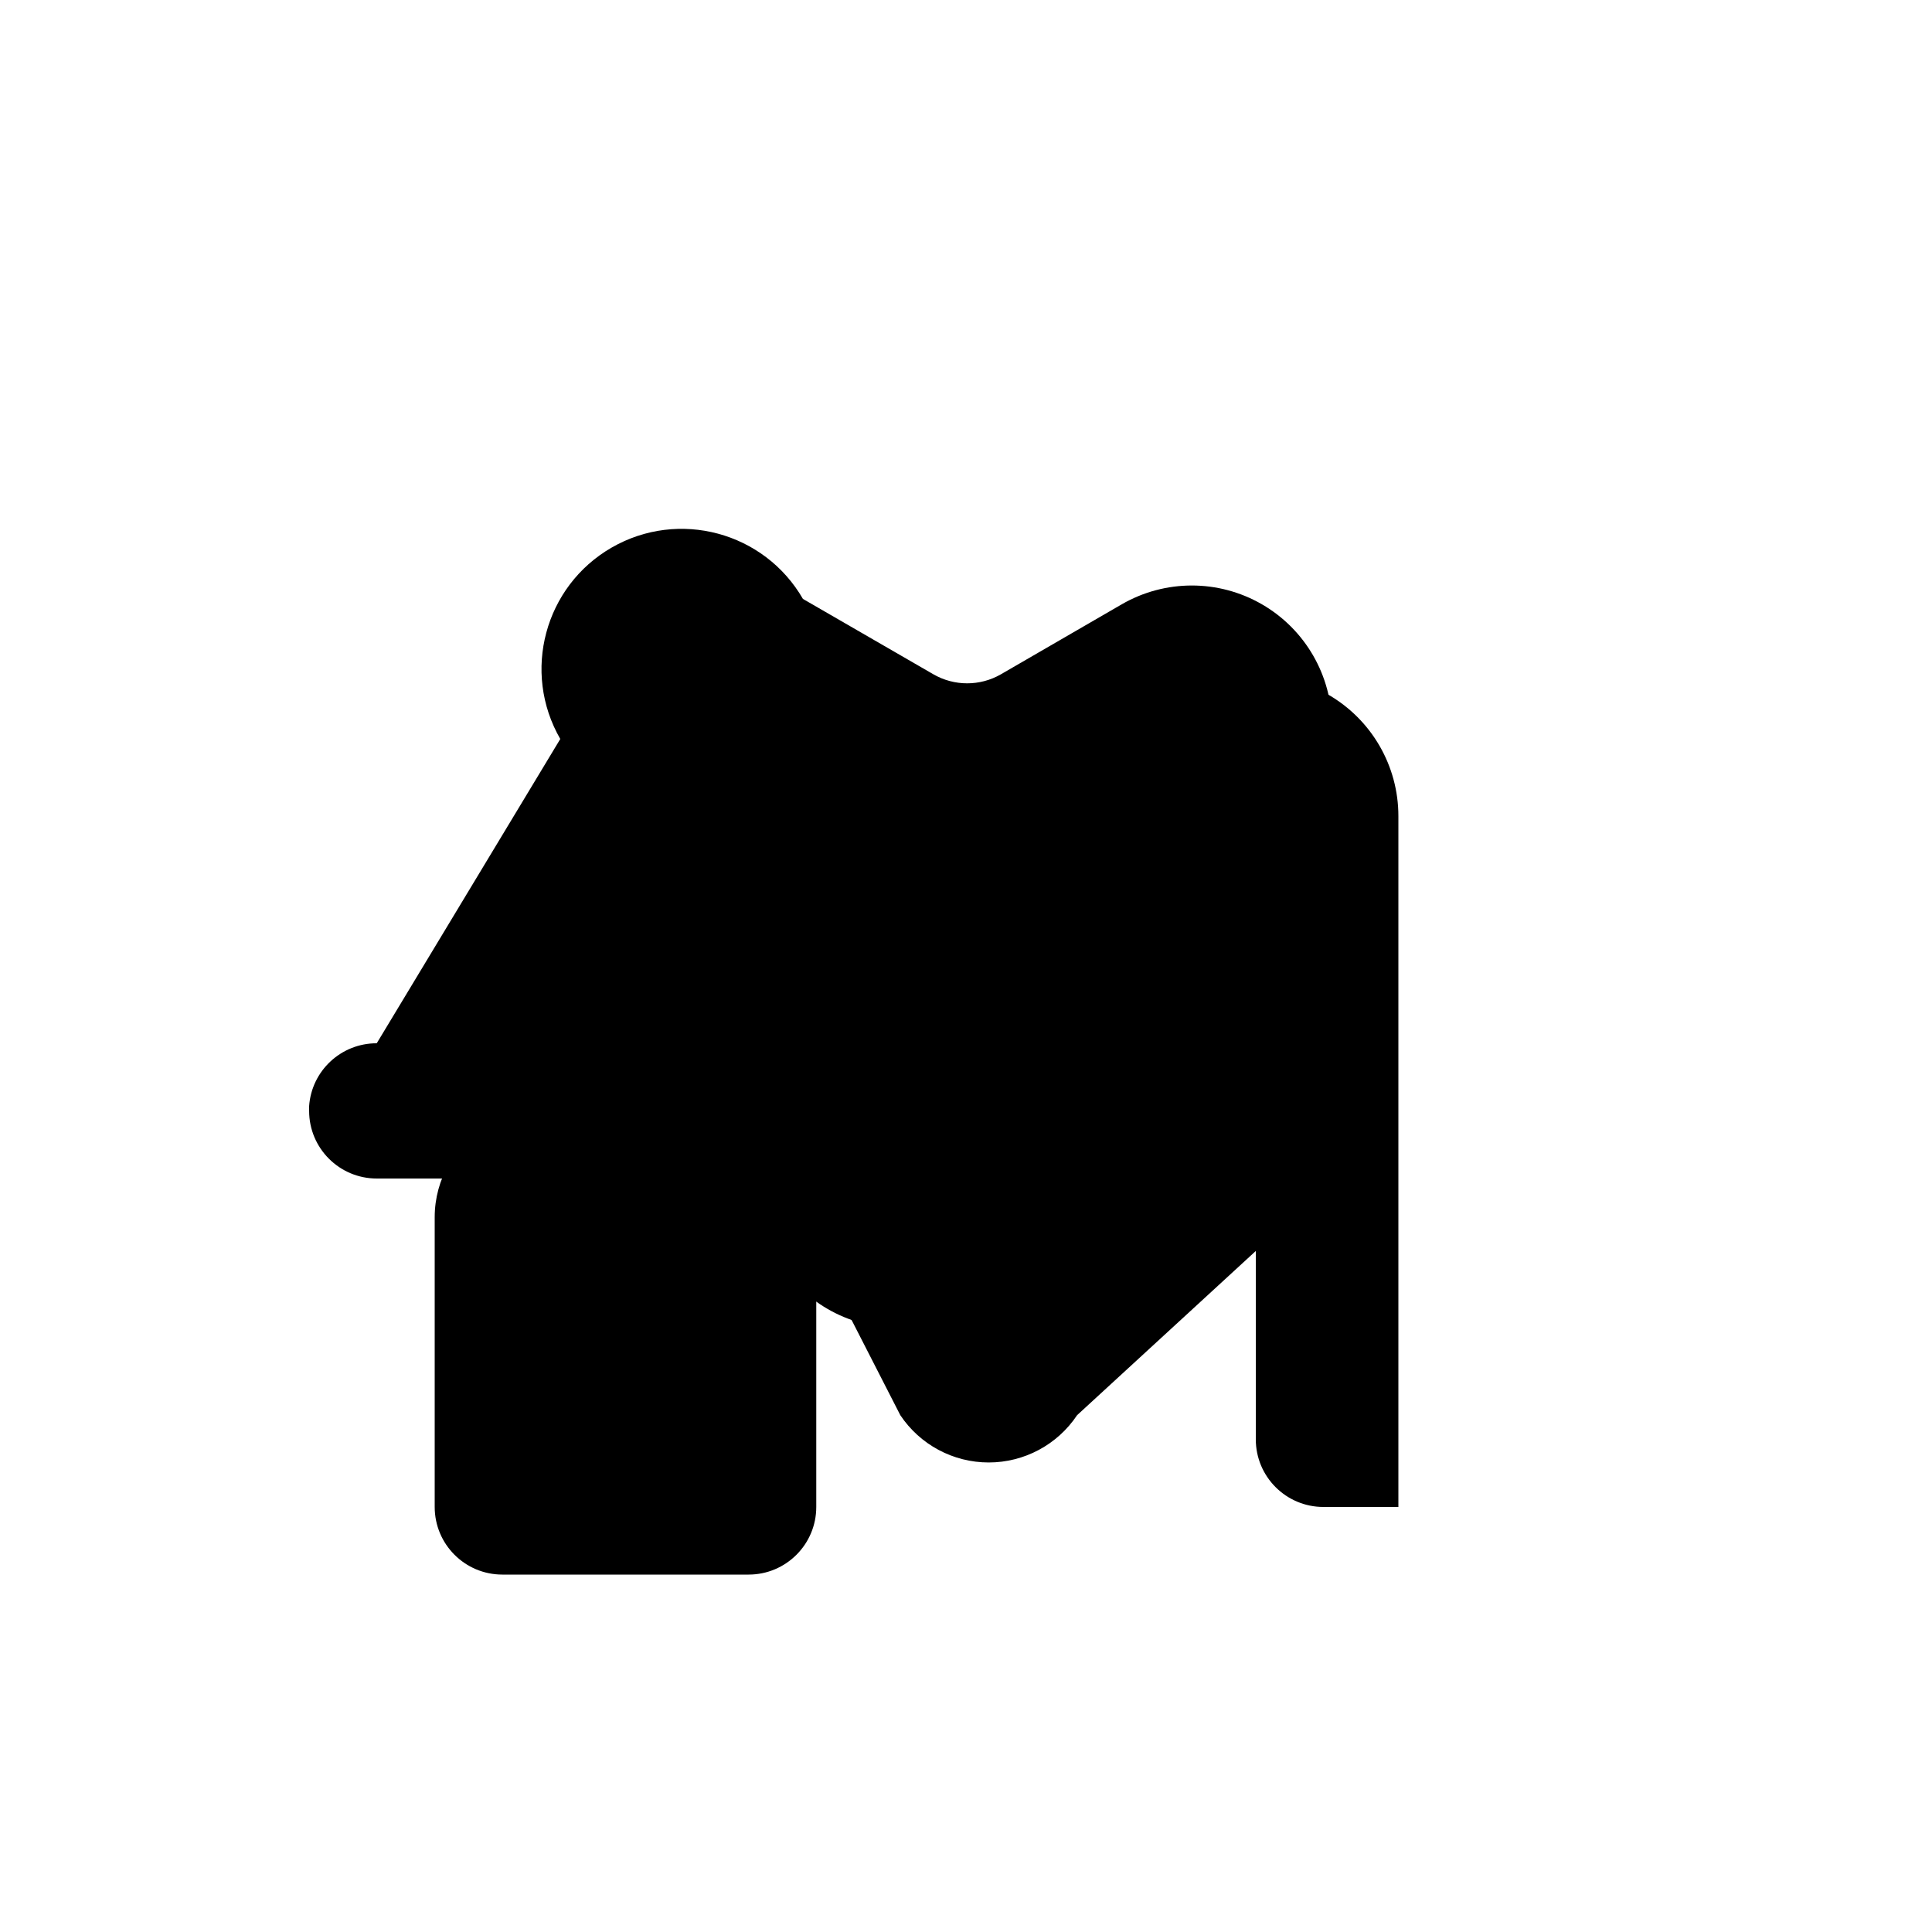
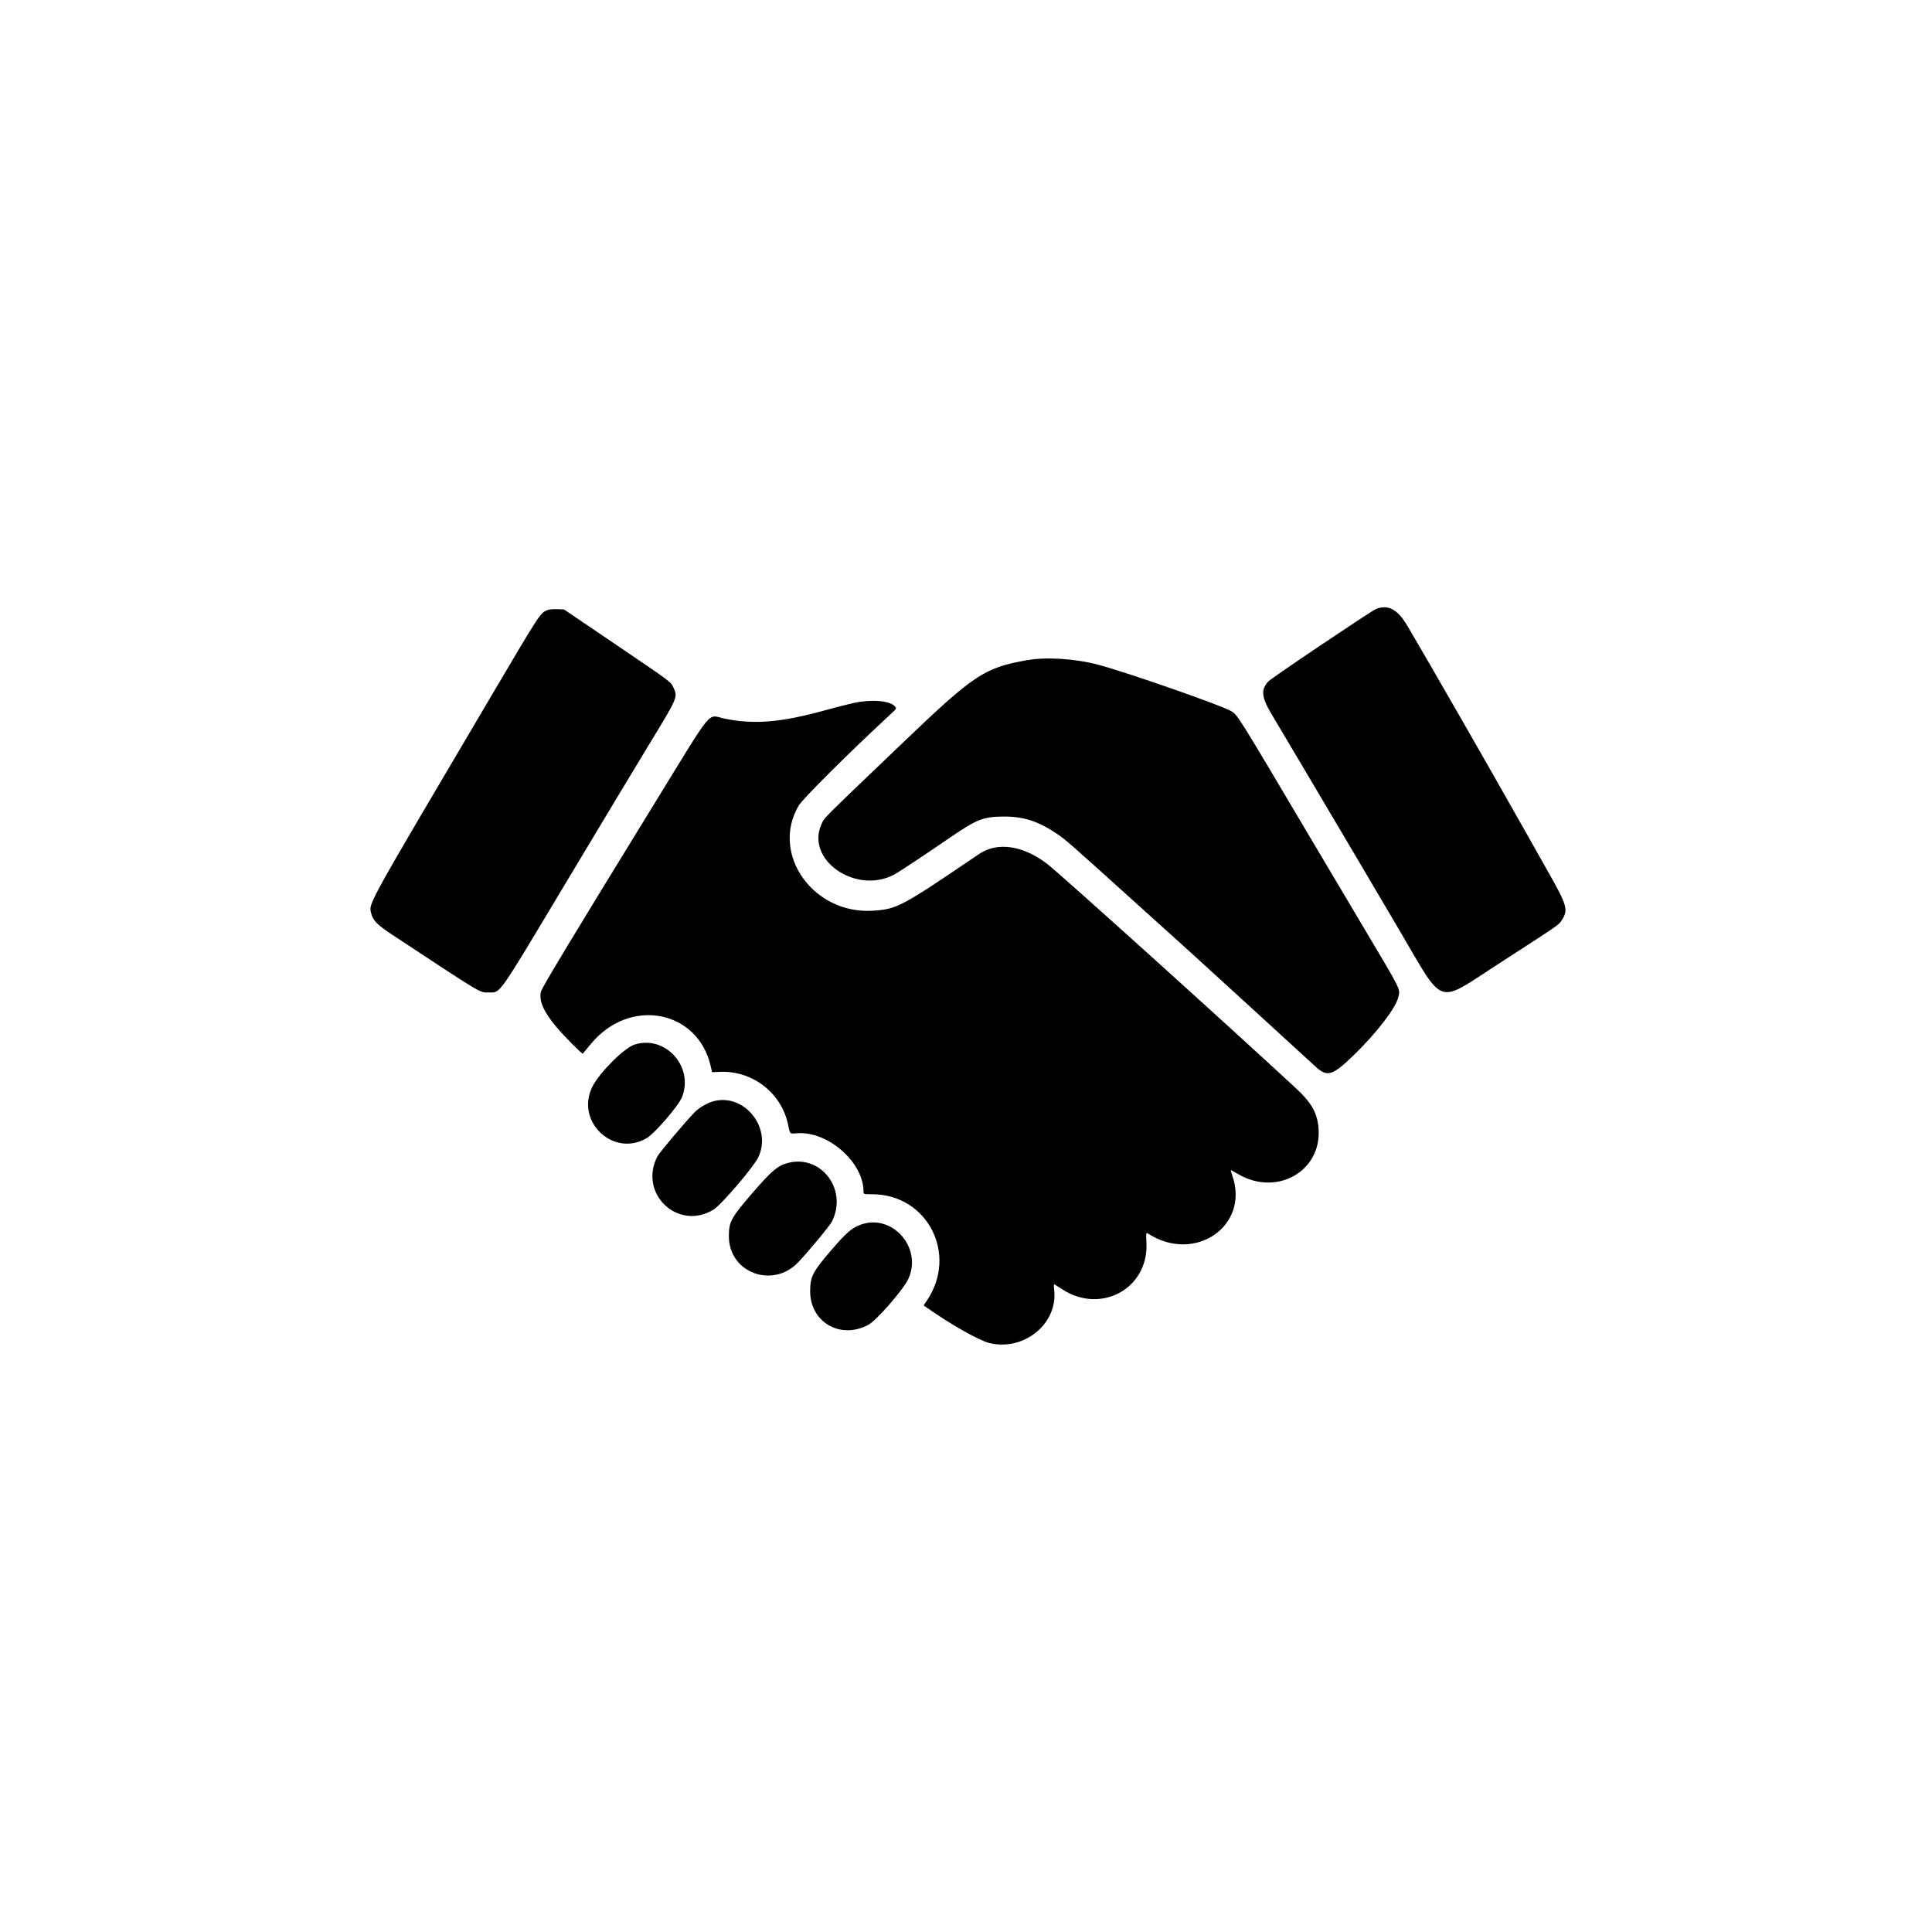
<svg xmlns="http://www.w3.org/2000/svg" viewBox="0 0 100 100">
-   <g id="Vrstva_1" data-name="Vrstva 1">
-     <path class="cls-1" d="M22.5,78V63a5.5,5.5,0,0,1,2.75-4.76l11.75-6.78a7.25,7.25,0,0,1,7.25,0l2.75,1.58V47.5a5.5,5.5,0,0,1,2.75-4.76l11.75-6.78a7.25,7.25,0,0,1,10.88,6.28V78H68.5a3.5,3.5,0,0,1-3.5-3.5V64.75L55.75,73.25a5.5,5.5,0,0,1-9.15,0L42.25,64.75V78a3.5,3.5,0,0,1-3.5,3.5H26A3.5,3.5,0,0,1,22.5,78Z" />
-     <path class="cls-1" d="M19.5,54,29,38.25a7.25,7.25,0,0,1,12.56-7.25l6.75,3.9a3.5,3.5,0,0,0,3.5,0l6.25-3.62a7.25,7.25,0,0,1,10.88,6.28V57.25a1.75,1.75,0,0,1-1.75,1.75H60.75a1.75,1.75,0,0,1-1.75-1.75V54.25l-6.25,10.85a7.25,7.25,0,0,1-12.56,0L34,54.25V61H19.5a3.5,3.5,0,0,1-3.5-3.5V57.25A3.5,3.5,0,0,1,19.5,54Z" />
+   <g id="Vrstva_1" data-name="Vrstva 1" transform="translate(8,22) scale(0.054688)">
+     <path class="cls-1" d="M 1156.018 174.117 C 1151.592 175.883, 1057.600 239.096, 1054.310 242.520 C 1046.965 250.163, 1047.571 257.371, 1056.880 273.088 C 1060.598 279.364, 1075.127 303.850, 1089.167 327.500 C 1117.169 374.669, 1155.190 439.017, 1178.979 479.500 C 1220.982 550.980, 1212.915 548.184, 1270.211 511.119 C 1330.597 472.054, 1328.767 473.310, 1331.610 469.014 C 1338.269 458.951, 1337.230 455.149, 1319.032 423 C 1314.206 414.475, 1303.156 394.900, 1294.475 379.500 C 1262.589 322.931, 1205.629 223.680, 1185.720 190 C 1176.464 174.340, 1167.489 169.541, 1156.018 174.117 M 372.145 175.018 C 364.722 178.156, 366.333 175.682, 314.506 263.500 C 199.577 458.242, 202.729 452.532, 204.993 461.969 C 206.664 468.936, 210.600 472.943, 225.289 482.631 C 311.334 539.384, 307.361 537, 315.869 537 C 327.847 537, 323.222 543.533, 389.192 433.423 C 421.460 379.565, 457.176 320.200, 468.562 301.500 C 495.342 257.519, 495.309 257.597, 491.110 248.500 C 488.533 242.916, 489.830 243.884, 436.022 207.405 L 387.544 174.540 381.022 174.281 C 377.435 174.139, 373.440 174.470, 372.145 175.018 M 825.500 222.596 C 785.441 229.687, 775.558 236.240, 709.257 299.670 C 628.725 376.714, 634.275 371.163, 631.278 377.660 C 615.887 411.022, 662.802 444.289, 699.280 425.880 C 703.484 423.759, 724.985 409.545, 753.496 390.040 C 778.397 373.004, 784.670 370.583, 804 370.547 C 822.433 370.512, 836.239 374.952, 853.389 386.428 C 862.281 392.379, 864.031 393.911, 929.953 453.449 C 954.951 476.027, 977.670 496.525, 980.437 499 C 985.598 503.615, 1087.554 596.820, 1098.687 607.100 C 1109.829 617.389, 1114.704 615.978, 1134.656 596.692 C 1156.046 576.016, 1174.590 552.045, 1177.015 541.936 C 1179.102 533.238, 1181.523 538.084, 1141.314 470.500 C 1129.206 450.150, 1108.371 415.050, 1095.013 392.500 C 1024.751 273.892, 1025.310 274.786, 1019.145 270.877 C 1011.053 265.745, 921.571 234.472, 893.500 226.966 C 871.412 221.059, 844.096 219.304, 825.500 222.596 M 661.705 263.044 C 656.868 264.087, 644.718 267.197, 634.705 269.955 C 592.819 281.494, 567.627 283.612, 539.818 277.931 C 522.555 274.405, 530.631 264.703, 473.580 357.500 C 396.507 482.866, 366.739 532.189, 365.713 536.231 C 363.565 544.694, 368.201 555.304, 380.386 569.807 C 387.594 578.388, 404.718 595.643, 405.335 594.948 C 405.554 594.702, 409.087 590.450, 413.188 585.500 C 449.763 541.348, 514.156 553.470, 526.377 606.808 L 527.681 612.500 535.091 612.175 C 565.838 610.828, 593.328 632.078, 599.571 662.021 C 601.526 671.395, 600.954 670.849, 608.238 670.294 C 637.240 668.083, 671 697.722, 671 725.394 C 671 727.990, 671.032 728, 679.250 728.017 C 731.530 728.127, 760.626 784.758, 730.974 828.693 L 727.903 833.244 730.202 834.862 C 753.345 851.156, 780.462 866.529, 790.193 868.871 C 822.987 876.762, 855.132 850.395, 851.454 818.621 C 850.896 813.799, 851.019 812.891, 852.137 813.570 C 852.887 814.025, 856.134 816.093, 859.354 818.166 C 895.994 841.752, 940.691 817.123, 938.791 774.396 C 938.330 764.032, 938.337 763.991, 940.414 765.327 C 984.766 793.862, 1036.750 757.916, 1020.010 710.287 C 1018.962 707.307, 1018.419 705.010, 1018.803 705.184 C 1019.186 705.358, 1022.614 707.269, 1026.421 709.432 C 1062.544 729.952, 1104.302 706.147, 1101.728 666.500 C 1100.760 651.593, 1095.235 641.560, 1080.455 627.875 C 1012.388 564.848, 857.261 424.934, 844.916 415.436 C 821.997 397.800, 797.675 394.253, 780.344 406.021 C 706.262 456.319, 702.816 458.160, 679.956 459.654 C 623.393 463.349, 582.775 406.012, 609.568 360.293 C 613.420 353.721, 657.472 309.879, 696.409 273.866 C 702.420 268.307, 702.476 268.206, 700.649 266.176 C 695.839 260.831, 678.460 259.433, 661.705 263.044 M 454.118 586.443 C 444.433 589.590, 421.186 612.805, 414.493 626.013 C 397.754 659.047, 434.350 693.688, 465.999 674.768 C 473.661 670.188, 495.948 644.275, 499.161 636.212 C 510.719 607.203, 483.337 576.948, 454.118 586.443 M 529.273 639.908 C 523.486 641.397, 515.274 646.144, 511.185 650.366 C 502.335 659.502, 477.701 688.736, 475.890 692.251 C 457.819 727.334, 495.195 762.954, 528.840 742.713 C 536.196 738.287, 566.968 702.354, 571.412 693 C 584.579 665.286, 558.474 632.395, 529.273 639.908 M 599 698.522 C 589.604 701.114, 583.776 706.091, 565.898 726.790 C 545.694 750.182, 543.637 753.931, 543.555 767.500 C 543.345 802.146, 584.914 817.916, 609.194 792.401 C 619.094 781.997, 638.965 757.990, 641.036 753.929 C 656.456 723.704, 630.713 689.773, 599 698.522 M 668.500 756.754 C 660.073 759.763, 654.804 764.289, 640.885 780.476 C 622.756 801.559, 620.500 805.923, 620.500 819.899 C 620.500 849.115, 649.149 865.698, 675.427 851.692 C 683.329 847.480, 708.839 818.193, 713.484 808 C 726.857 778.653, 698.294 746.114, 668.500 756.754" />
  </g>
</svg>
